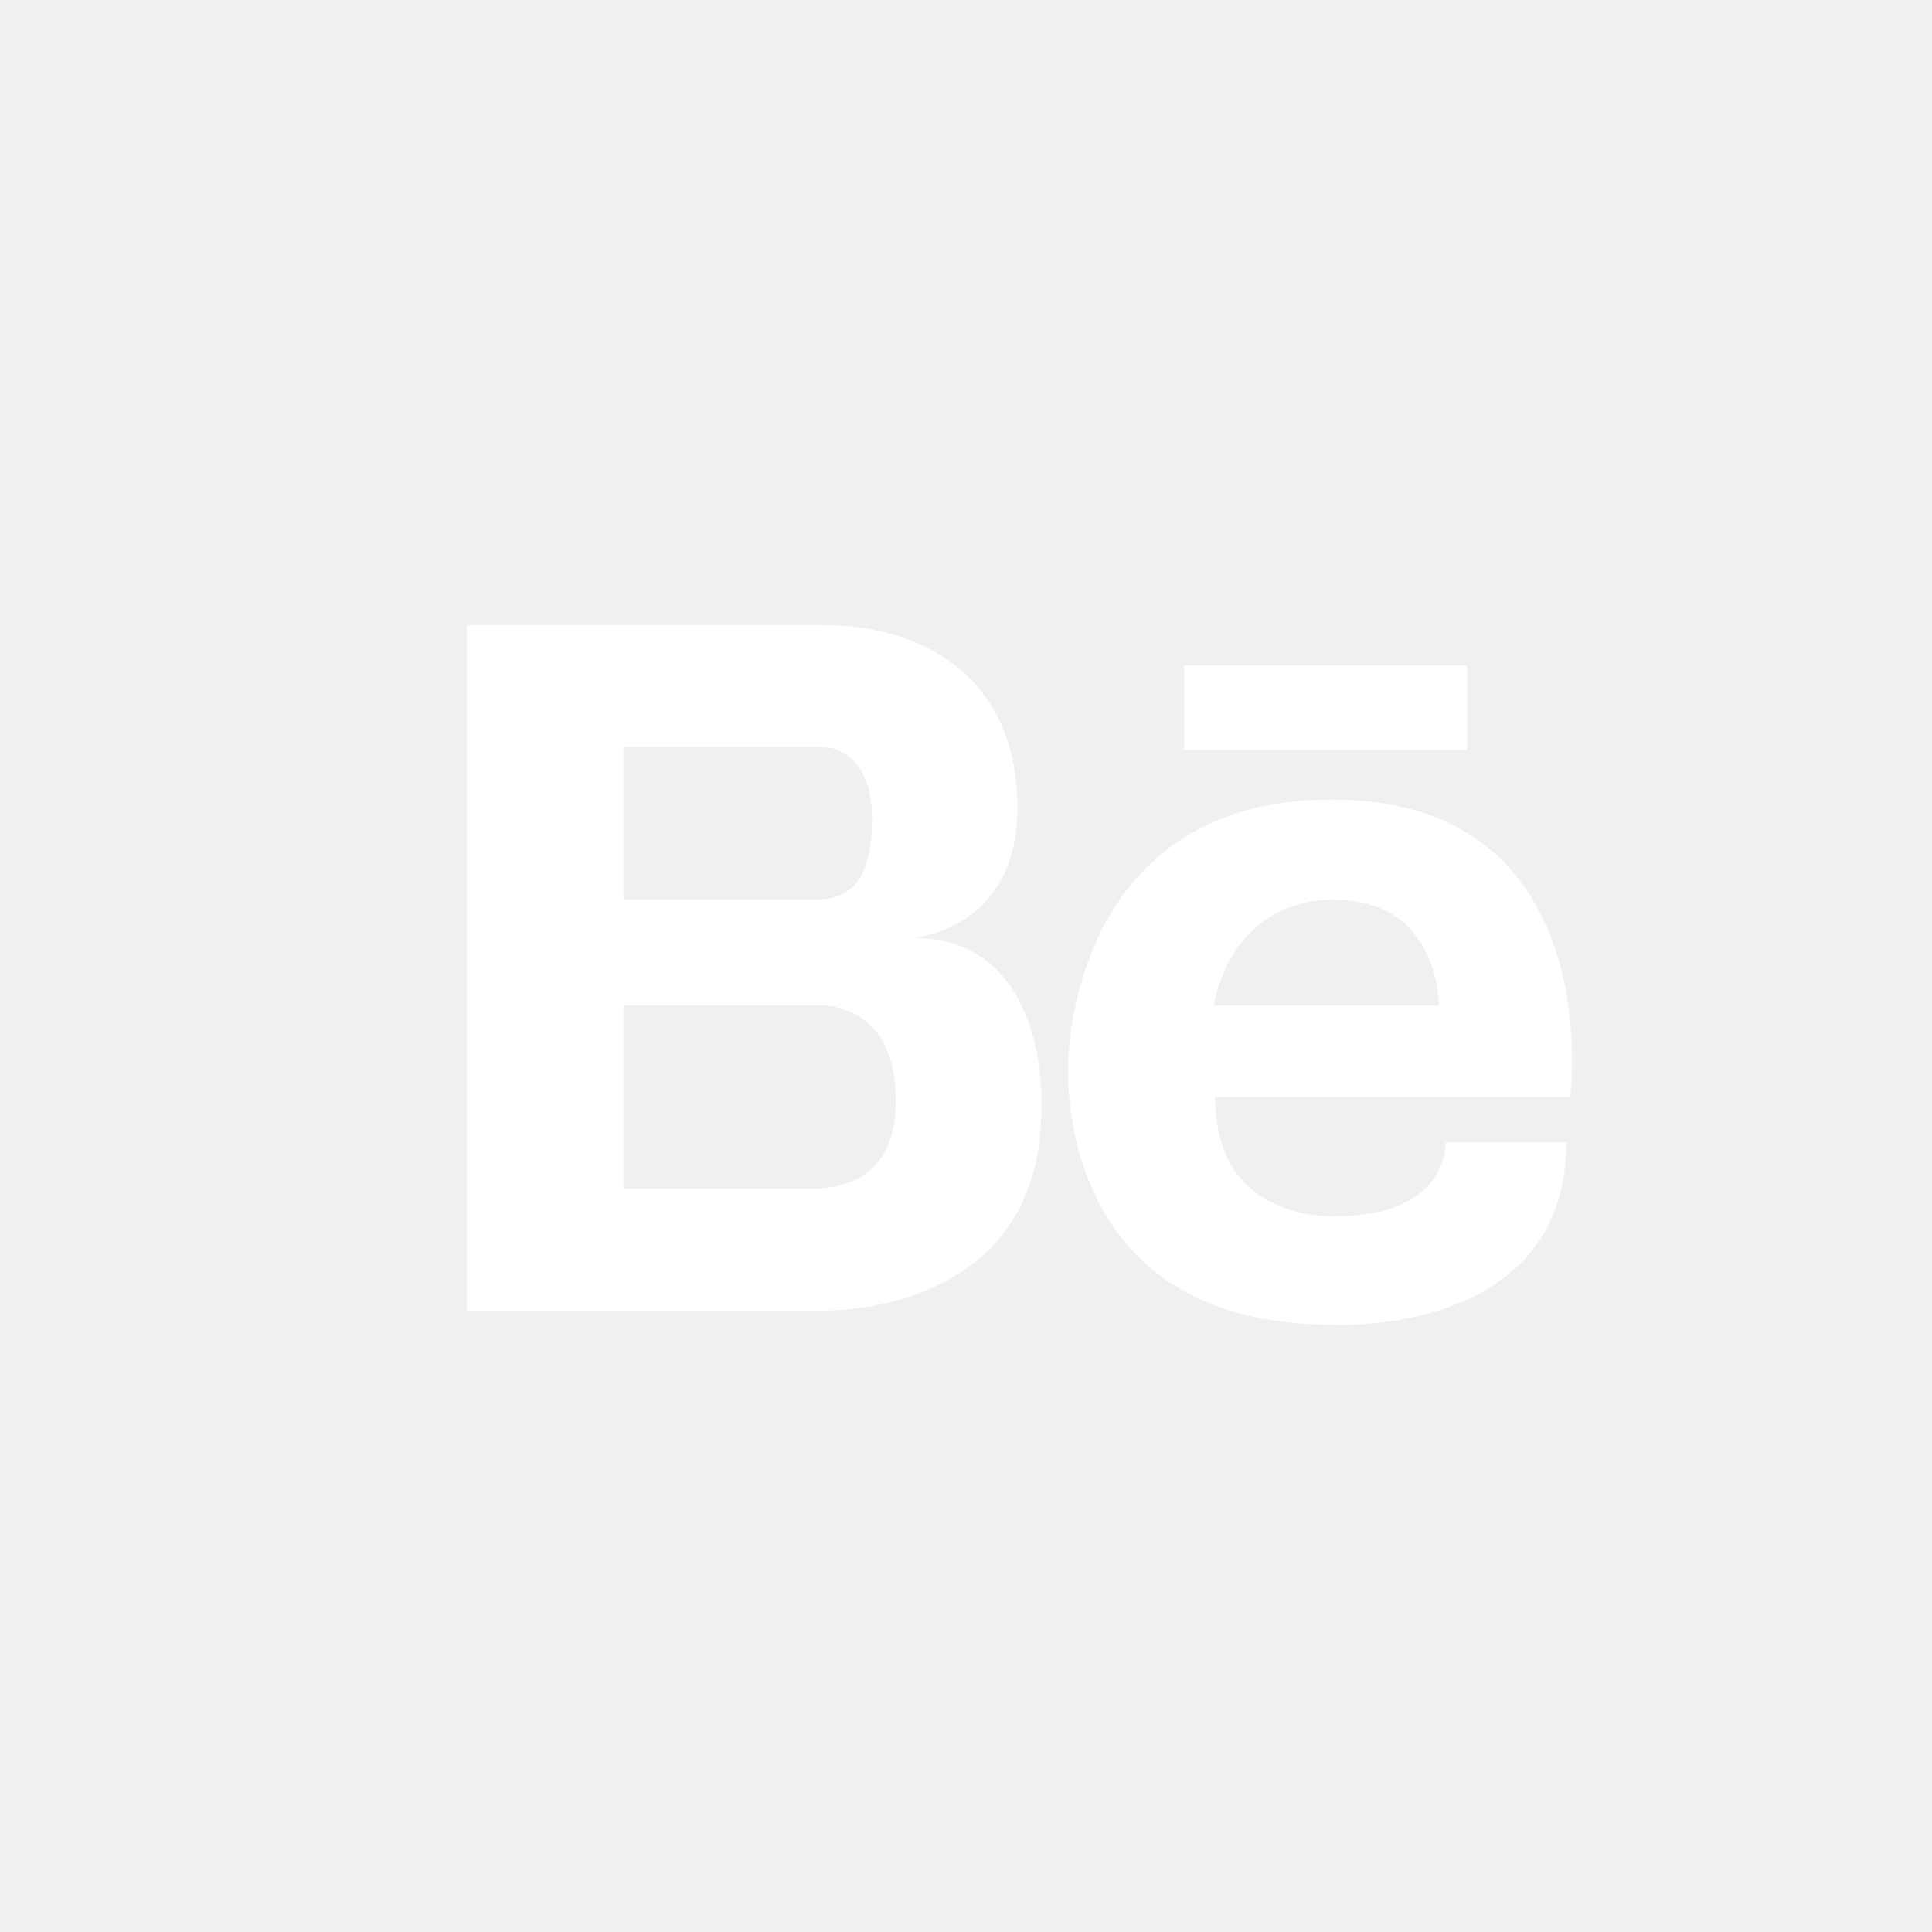
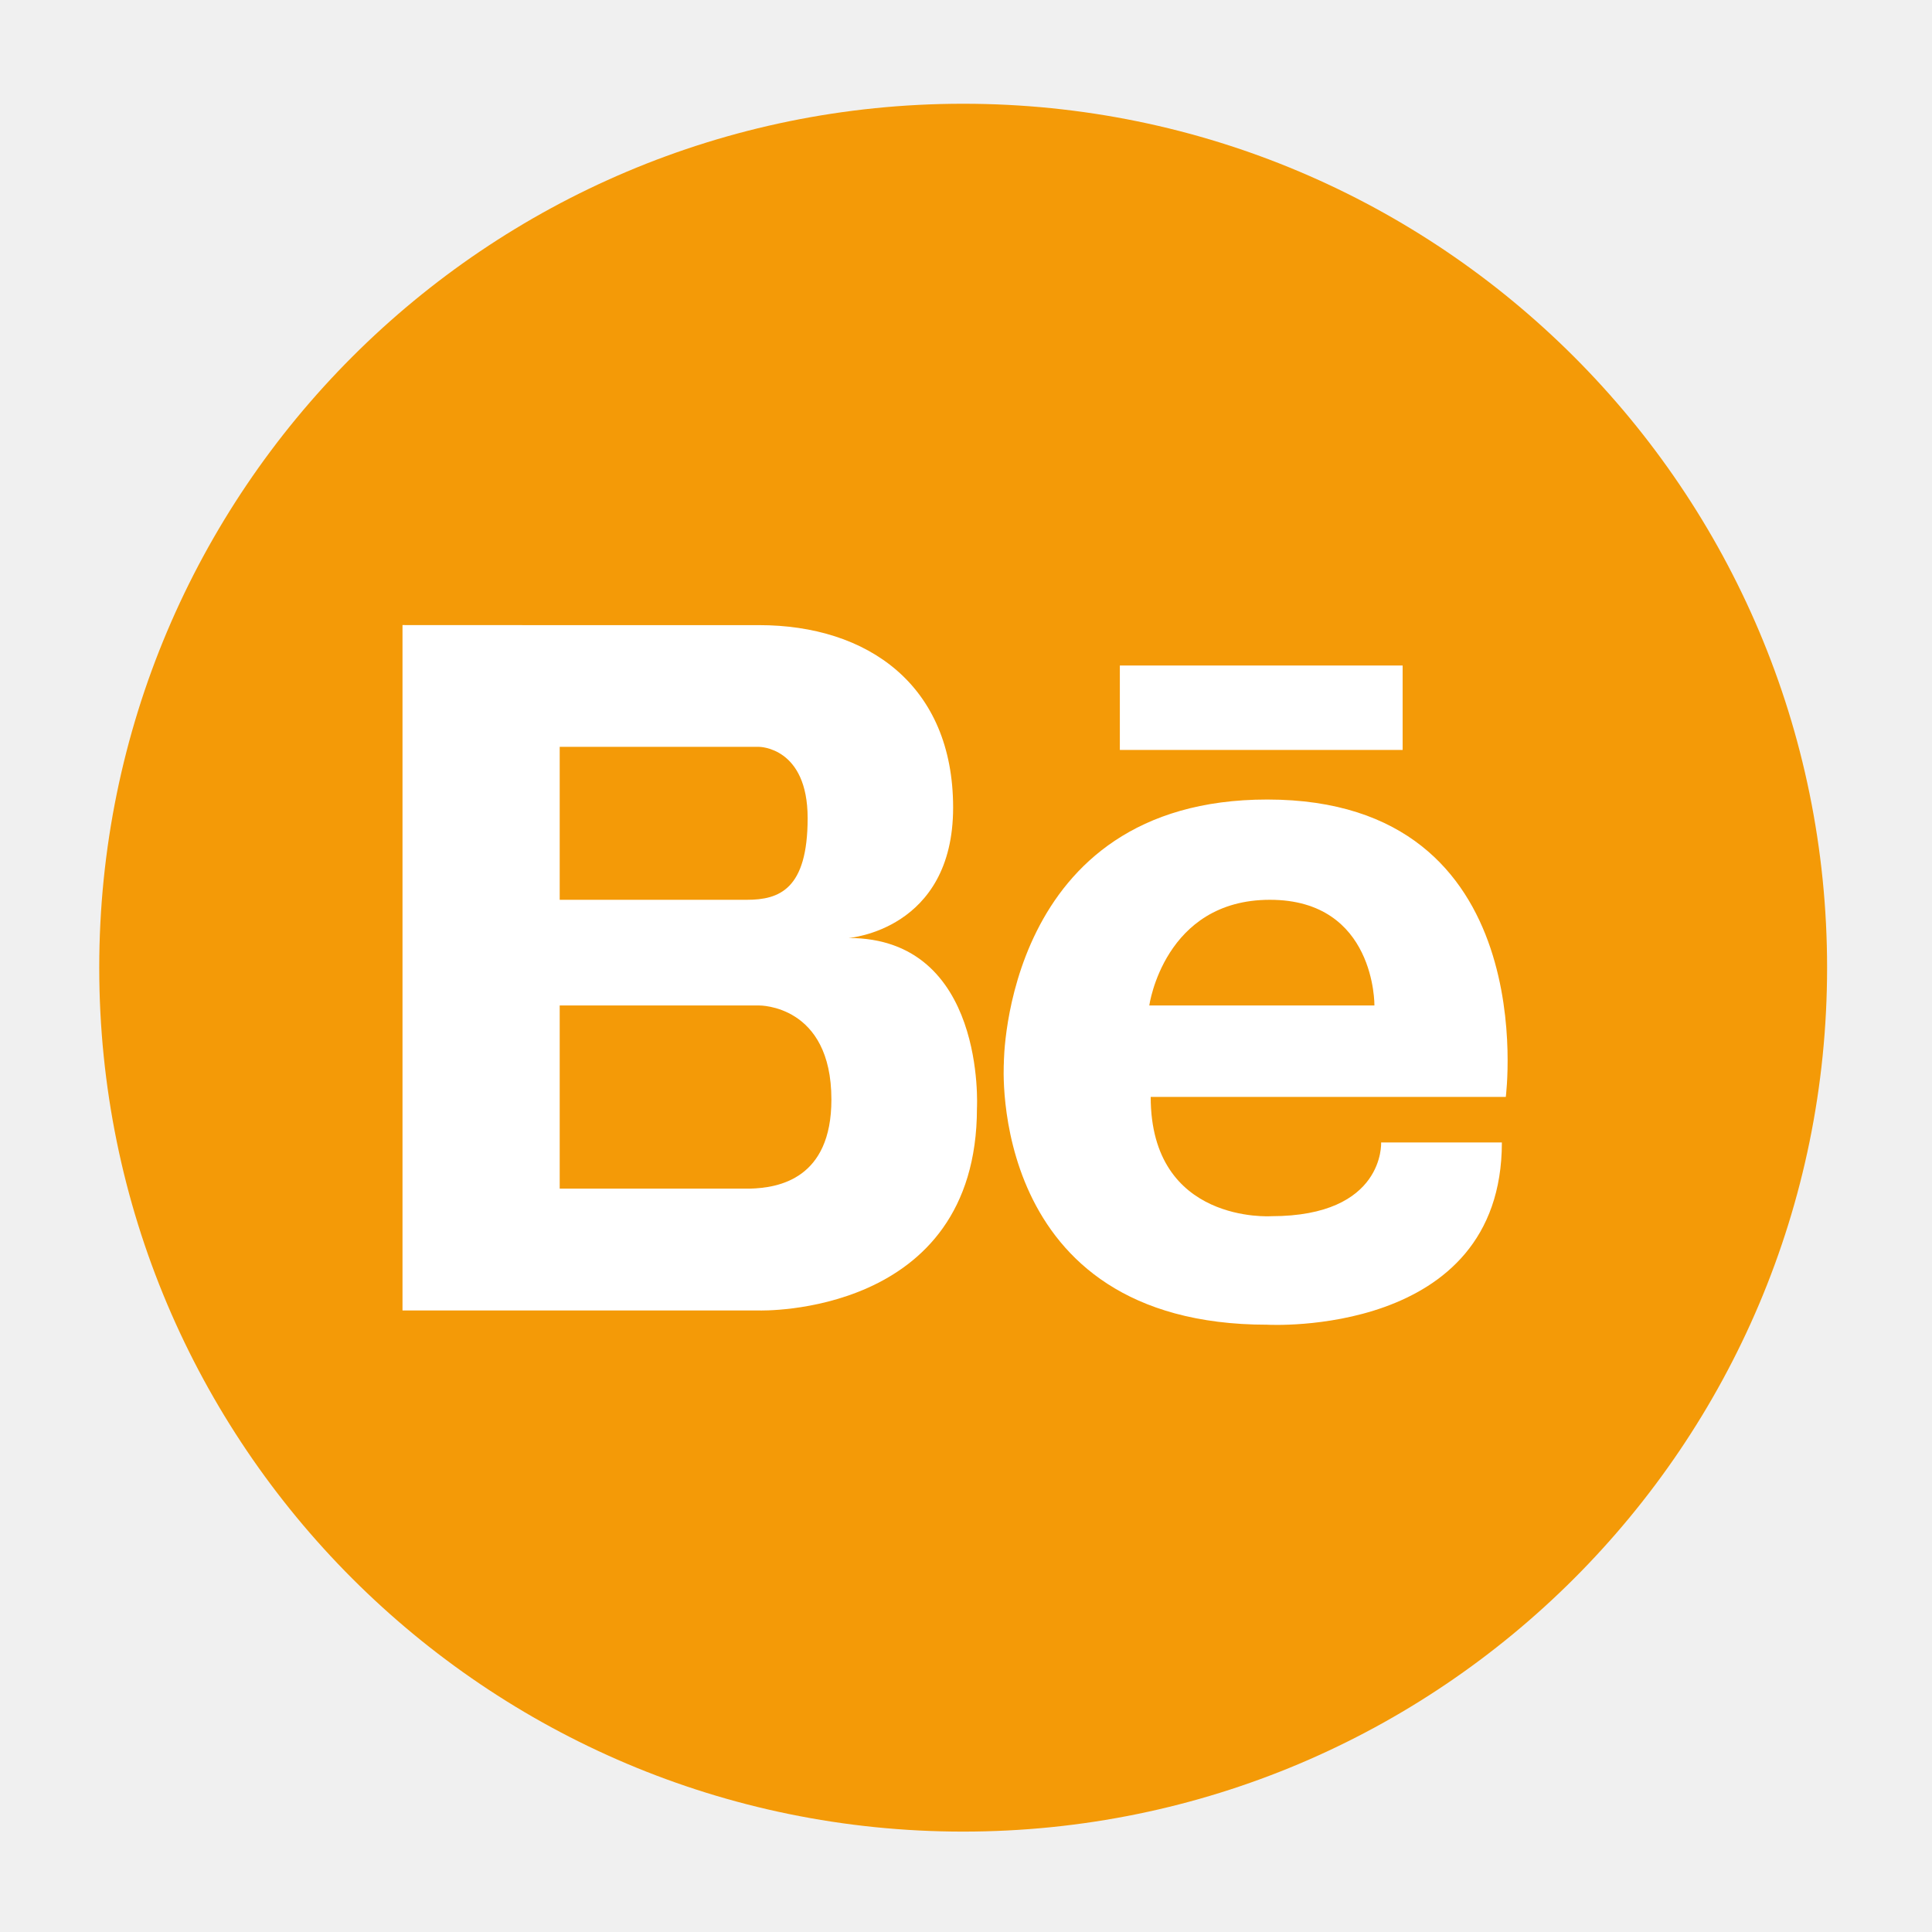
- <svg xmlns="http://www.w3.org/2000/svg" version="1.1" id="Layer_1" x="0px" y="0px" width="30px" height="30px" viewBox="0 0 30 30" enable-background="new 0 0 30 30" xml:space="preserve">
-   <g>
-     <path fill="#FFFFFF" d="M14.176,14.565c0,0,1.624-0.119,1.624-2.025c0-1.904-1.329-2.833-3.013-2.833H9.691H9.6L7.25,9.706v10.643   H9.6h0.091h3.097c0,0,3.382,0.106,3.382-3.142C16.17,17.207,16.316,14.565,14.176,14.565z M9.691,11.597h2.698h0.398   c0,0,0.754,0,0.754,1.107c0,1.109-0.443,1.268-0.945,1.268H9.691V11.597z M12.645,18.457H9.691v-2.843h3.097   c0,0,1.122-0.016,1.122,1.46C13.91,18.306,13.09,18.446,12.645,18.457z" />
-     <g>
-       <path fill="#FFFFFF" d="M20.678,12.415c-4.094,0-4.09,4.089-4.09,4.089s-0.279,4.066,4.09,4.066c0,0,3.643,0.209,3.643-2.83    h-1.875c0,0,0.062,1.145-1.705,1.145c0,0-1.873,0.126-1.873-1.852h5.514C24.381,17.033,24.984,12.415,20.678,12.415z     M22.342,15.614h-3.496c0,0,0.229-1.642,1.873-1.642S22.342,15.614,22.342,15.614z" />
-       <rect x="18.389" y="10.334" fill="#FFFFFF" width="4.391" height="1.311" />
+ <svg xmlns="http://www.w3.org/2000/svg" width="30px" height="30px" viewBox="0 0 30 30" version="1.1">
+   <defs />
+   <g id="Page-1" stroke="none" stroke-width="1" fill="none" fill-rule="evenodd">
+     <g id="Artboard-27-Copy">
+       <g id="be" transform="translate(1, 1)">
+         <g id="Layer_1">
+           <ellipse id="Oval" fill="#F49A07" cx="13.956" cy="14.026" rx="13.415" ry="13.415" />
+           <g id="Group" transform="translate(5, 8)" fill="#FFFFFF">
+             <path d="M7.176,5.565 C7.176,5.565 8.8,5.446 8.8,3.54 C8.8,1.636 7.471,0.707 5.787,0.707 L2.691,0.707 L2.6,0.707 L0.25,0.706 L0.25,11.349 L2.6,11.349 L2.691,11.349 L5.788,11.349 C5.788,11.349 9.17,11.455 9.17,8.207 C9.17,8.207 9.316,5.565 7.176,5.565 L7.176,5.565 Z M2.691,2.597 L5.389,2.597 L5.787,2.597 C5.787,2.597 6.541,2.597 6.541,3.704 C6.541,4.813 6.098,4.972 5.596,4.972 L2.691,4.972 L2.691,2.597 L2.691,2.597 Z M5.645,9.457 L2.691,9.457 L2.691,6.613 L5.788,6.613 C5.788,6.613 6.91,6.597 6.91,8.074 C6.91,9.306 6.09,9.446 5.645,9.457 L5.645,9.457 Z" id="Shape" />
+             <g transform="translate(9, 1)">
+               <path d="M4.678,2.415 C0.584,2.415 0.588,6.504 0.588,6.504 C0.588,6.504 0.309,10.57 4.678,10.57 C4.678,10.57 8.321,10.779 8.321,7.74 L6.446,7.74 C6.446,7.74 6.508,8.885 4.741,8.885 C4.741,8.885 2.868,9.011 2.868,7.033 L8.382,7.033 C8.381,7.033 8.984,2.415 4.678,2.415 L4.678,2.415 Z M6.342,5.613 L2.846,5.613 C2.846,5.613 3.075,3.972 4.719,3.972 C6.363,3.972 6.342,5.613 6.342,5.613 L6.342,5.613 Z" id="Shape" />
+               <rect id="Rectangle-path" x="2.389" y="0.334" width="4.391" height="1.311" />
+             </g>
+           </g>
+         </g>
+       </g>
    </g>
  </g>
</svg>
